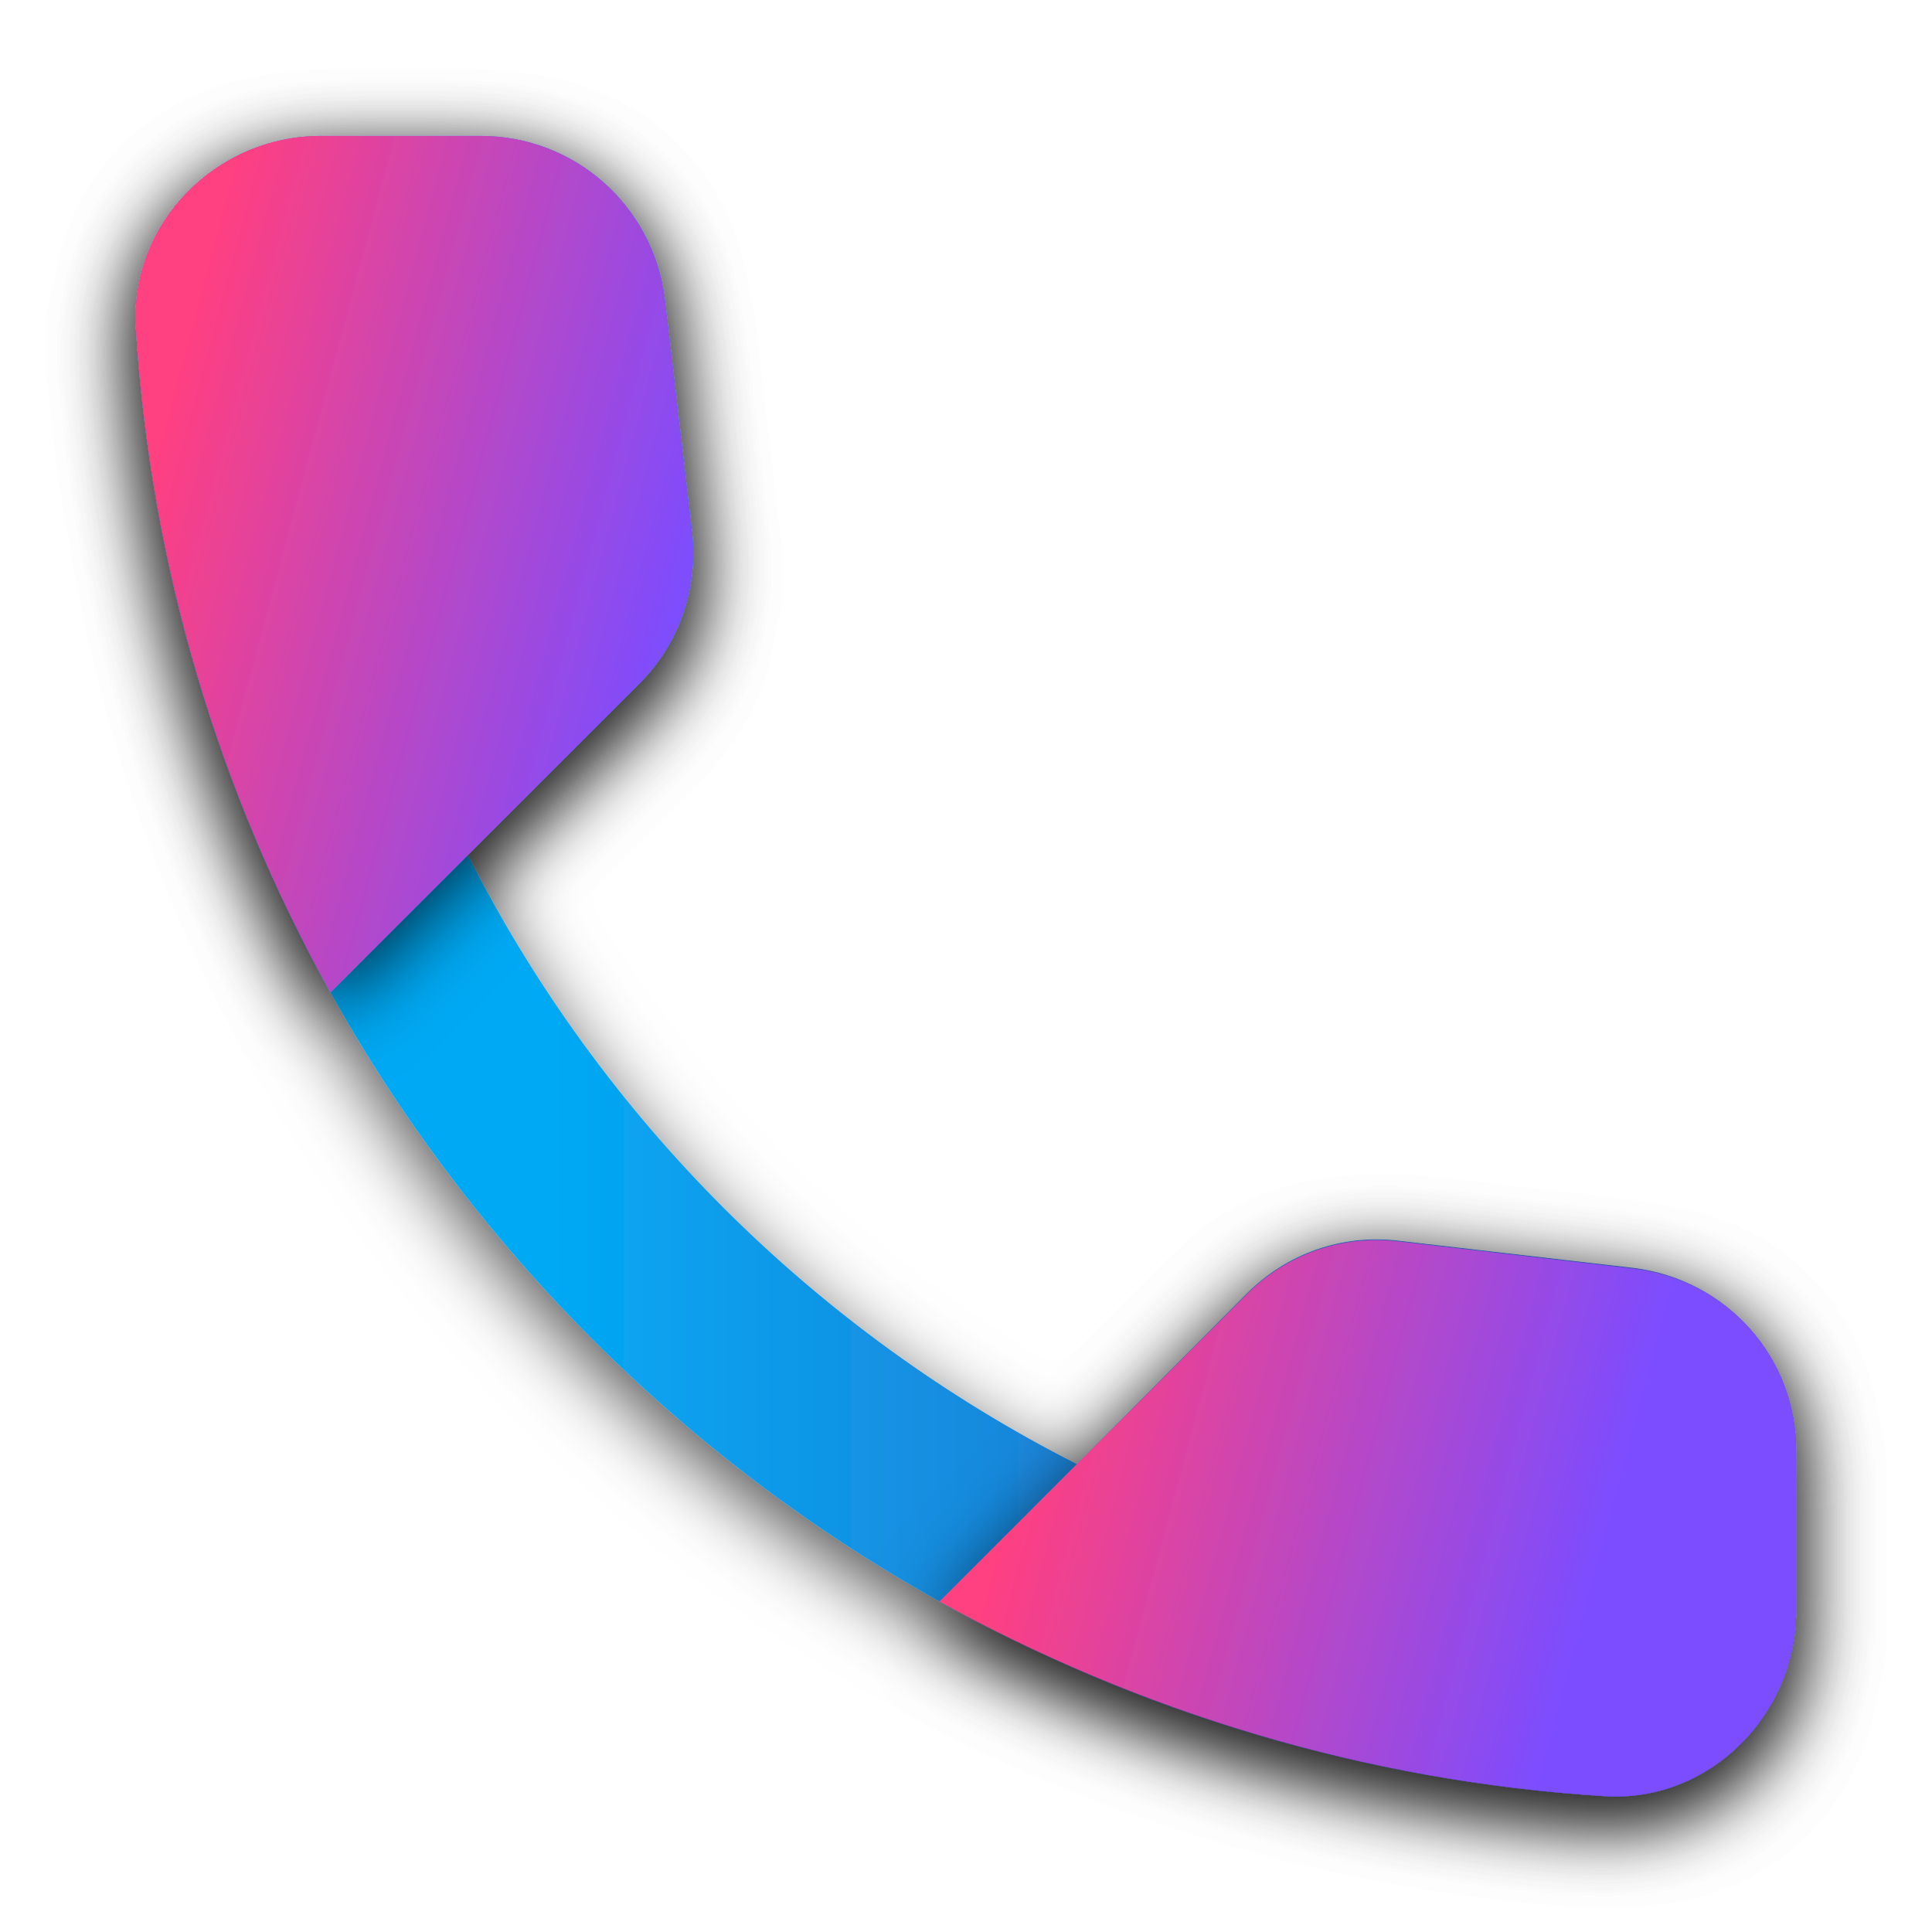
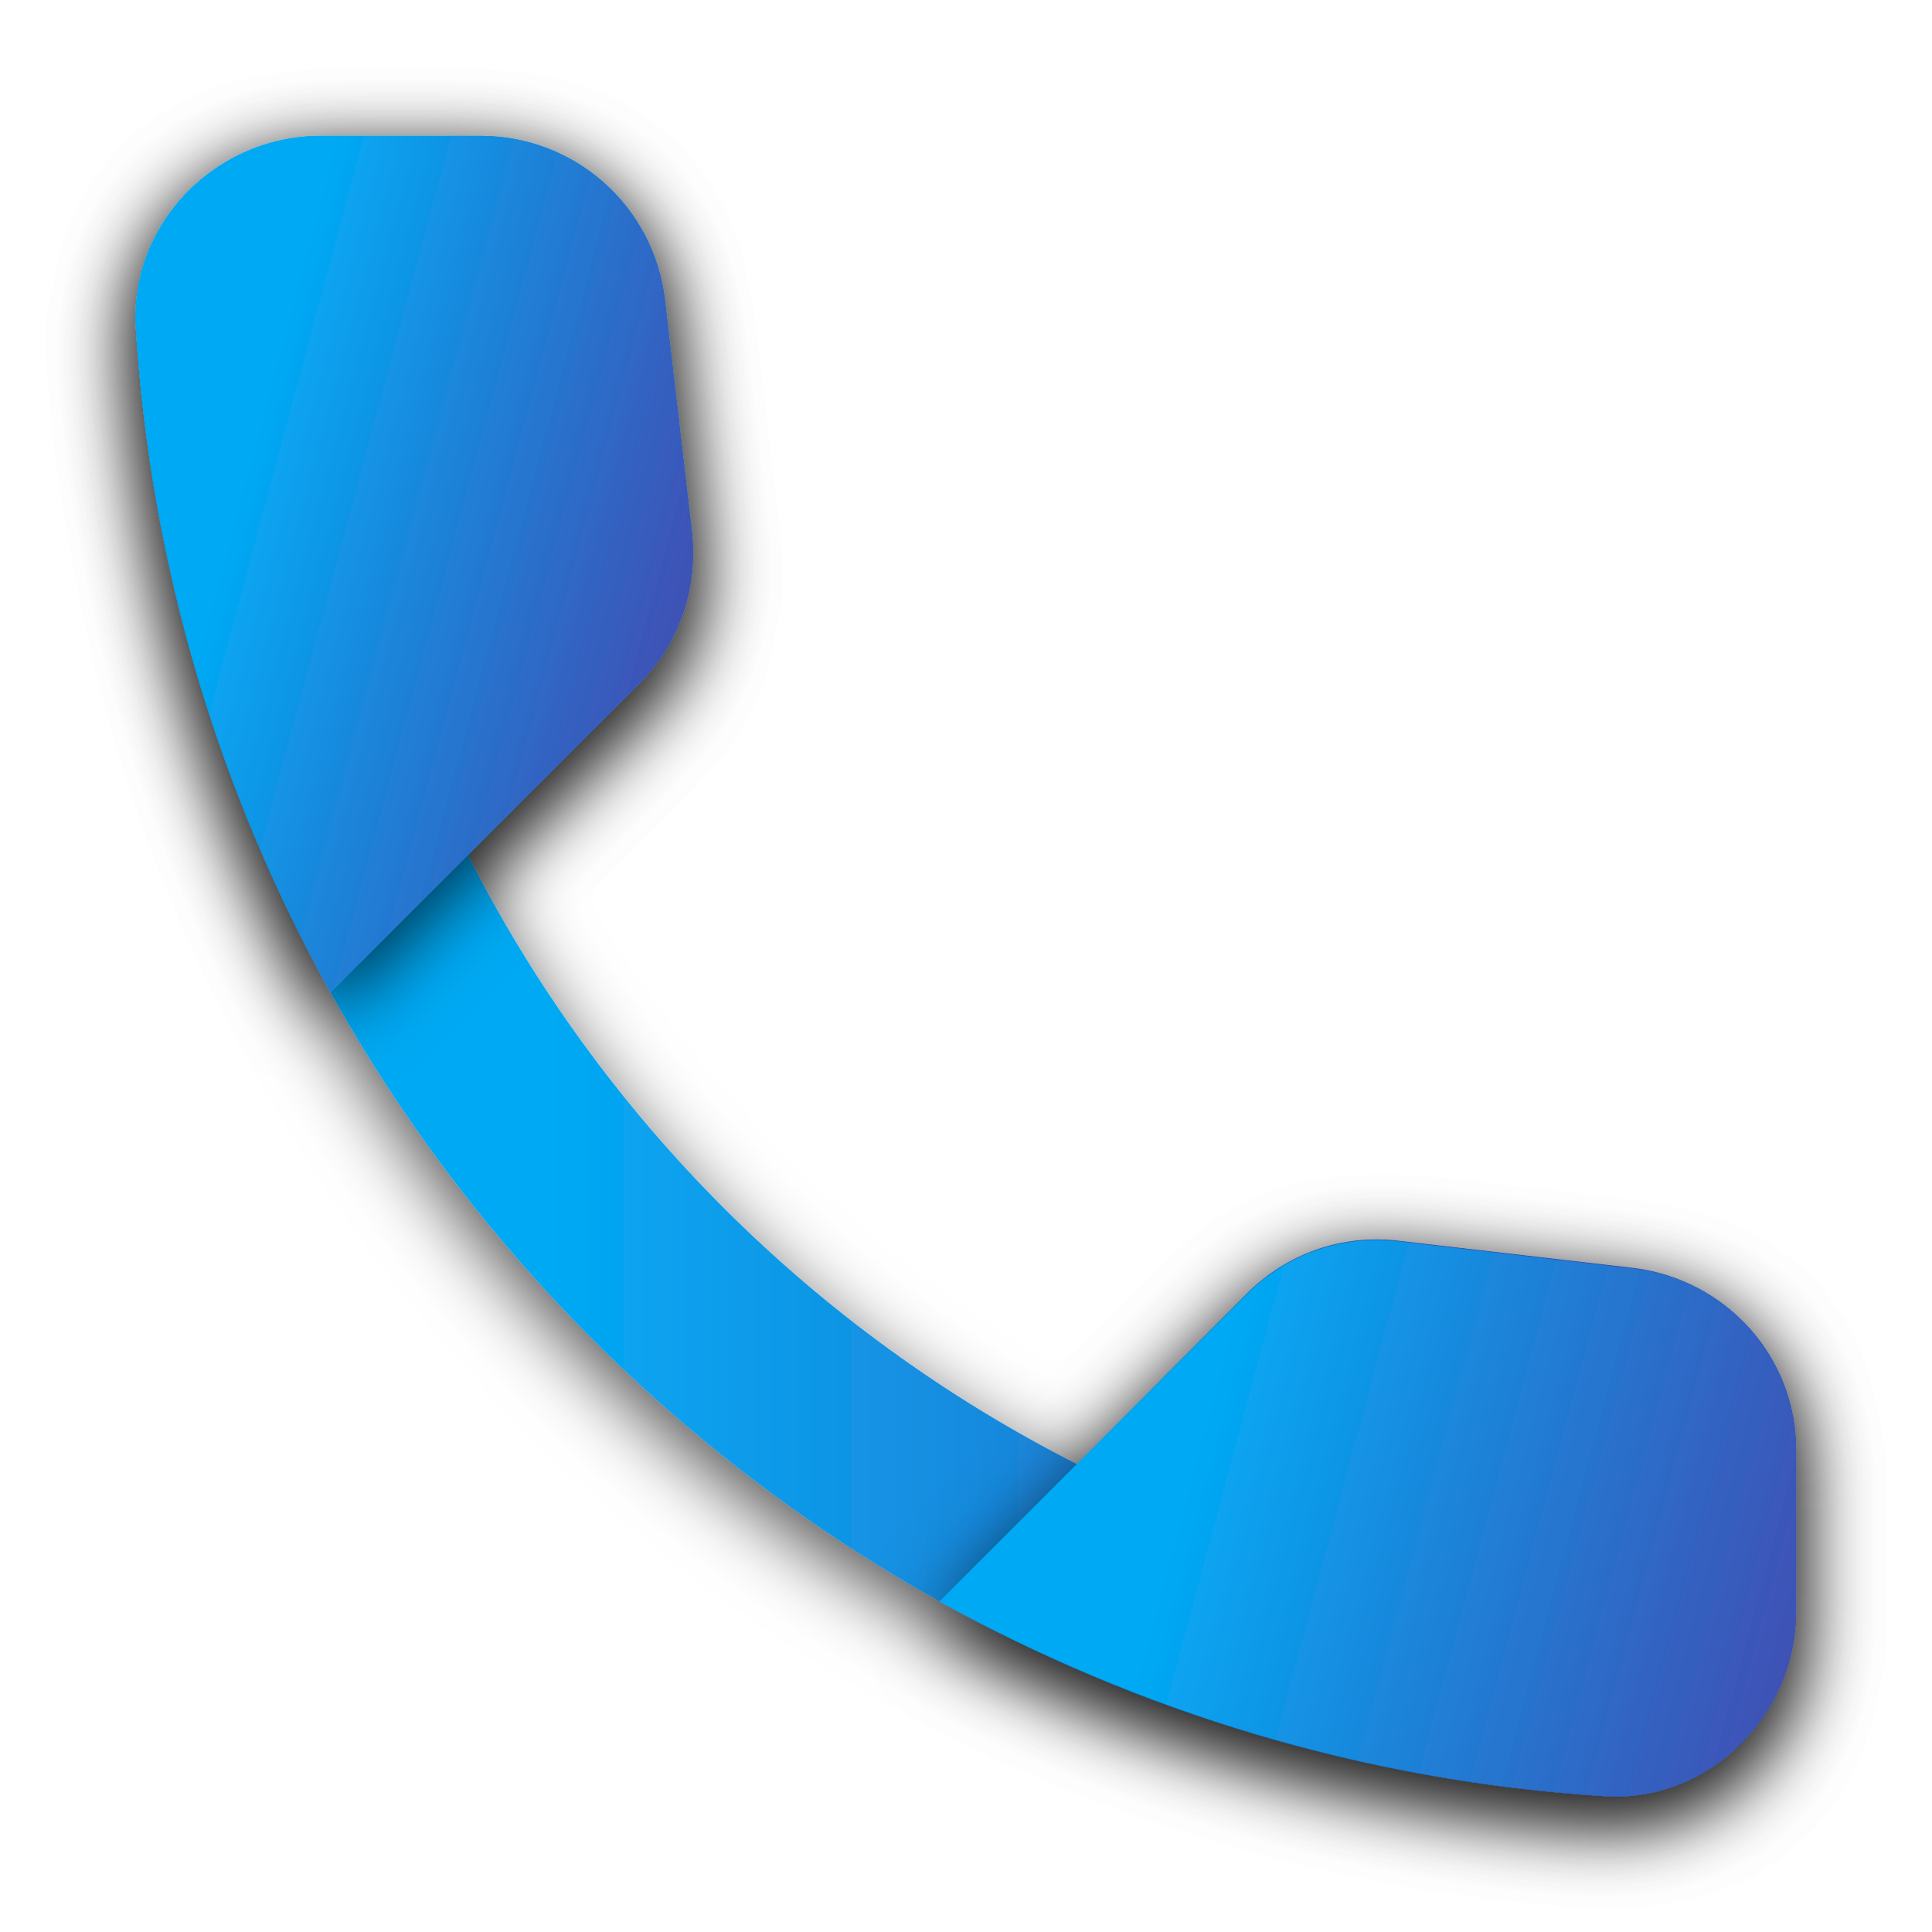
- <svg xmlns="http://www.w3.org/2000/svg" version="1.1" x="0px" y="0px" viewBox="0 0 256 256" style="enable-background:new 0 0 256 256" xml:space="preserve">
+ <svg xmlns="http://www.w3.org/2000/svg" version="1.1" id="레이어_1" x="0px" y="0px" viewBox="0 0 256 256" style="enable-background:new 0 0 256 256;" xml:space="preserve">
  <style type="text/css">
	.st0{fill:url(#SVGID_1_);}
- 	.st1{fill:url(#SVGID_00000117654898649055955460000002456931161289699757_);}
- 	.st2{fill:url(#SVGID_00000031910902795709043670000006804752198171787412_);}
+ 	.st1{fill:url(#SVGID_00000161613491209841482050000000803637915978255247_);}
+ 	.st2{fill:url(#SVGID_00000041295158875831140270000006968779036645359501_);}

	path {
		-webkit-filter: drop-shadow( 0px 3px 5px rgba(0, 0, 0, .7));
  		filter: drop-shadow( 0px 3px 5px rgba(0, 0, 0, .7));
	}
</style>
-   <g id="레이어_1">
-     <linearGradient id="SVGID_1_" gradientUnits="userSpaceOnUse" x1="18" y1="128" x2="238" y2="128">
+   <g id="레이어_1_00000041290774315015258810000018225227008860595086_">
+     <linearGradient id="SVGID_1_" gradientUnits="userSpaceOnUse" x1="17.961" y1="129.975" x2="238.001" y2="129.975" gradientTransform="matrix(1 0 0 -1 0 258)">
      <stop offset="0.25" style="stop-color:#03A9F4" />
      <stop offset="1" style="stop-color:#3F51B5" />
    </linearGradient>
-     <path class="st0" d="M216.4,168l-31.1-3.6c-7.5-0.9-14.8,1.7-20.1,7L142.7,194c-34.7-17.6-63.1-45.9-80.7-80.7l22.7-22.7   c5.3-5.3,7.8-12.6,7-20.1l-3.6-30.9C86.6,27.3,76.2,18,63.7,18l-21.2,0C28.7,18,17.2,29.5,18,43.4   c6.5,104.6,90.1,188.1,194.6,194.6c13.8,0.9,25.4-10.7,25.4-24.5l0-21.2C238.1,179.9,228.8,169.5,216.4,168z" />
-     <linearGradient id="SVGID_00000027574519307846388920000011683240751612499635_" gradientUnits="userSpaceOnUse" x1="11.542" y1="62.963" x2="89.843" y2="83.944">
-       <stop offset="0.1" style="stop-color:#FF4081" />
-       <stop offset="1" style="stop-color:#7C4DFF" />
+     <path class="st0" d="M216.4,168l-31.1-3.6c-7.5-0.9-14.8,1.7-20.1,7L142.7,194C108,176.4,79.6,148.1,62,113.3l22.7-22.7   c5.3-5.3,7.8-12.6,7-20.1l-3.6-30.9C86.6,27.3,76.2,18,63.7,18H42.5C28.7,18,17.2,29.5,18,43.4C24.5,148,108.1,231.5,212.6,238   c13.8,0.9,25.4-10.7,25.4-24.5v-21.2C238.1,179.9,228.8,169.5,216.4,168z" />
+     <linearGradient id="SVGID_00000071540826340603800090000014619715901110550699_" gradientUnits="userSpaceOnUse" x1="11.519" y1="195.004" x2="89.853" y2="174.014" gradientTransform="matrix(1 0 0 -1 0 258)">
+       <stop offset="0.25" style="stop-color:#03A9F4" />
+       <stop offset="1" style="stop-color:#3F51B5" />
    </linearGradient>
-     <path style="fill:url(#SVGID_00000027574519307846388920000011683240751612499635_);" d="M42.5,18C28.7,18,17.2,29.5,18,43.4   c2,31.8,11.1,61.7,25.8,88.1L62,113.3l22.7-22.7c5.3-5.3,7.8-12.6,7-20.1l-3.6-30.9C86.6,27.3,76.2,18,63.7,18L42.5,18z" />
-     <linearGradient id="SVGID_00000068674476884256267440000005958943797095047854_" gradientUnits="userSpaceOnUse" x1="132.377" y1="182.983" x2="239.359" y2="211.648">
-       <stop offset="5.000000e-02" style="stop-color:#FF4081" />
-       <stop offset="0.75" style="stop-color:#7C4DFF" />
+     <path style="fill:url(#SVGID_00000071540826340603800090000014619715901110550699_);" d="M42.5,18C28.7,18,17.2,29.5,18,43.4   c2,31.8,11.1,61.7,25.8,88.1L62,113.3l22.7-22.7c5.3-5.3,7.8-12.6,7-20.1l-3.6-30.9C86.6,27.3,76.2,18,63.7,18H42.5z" />
+     <linearGradient id="SVGID_00000072251591132362766870000007832200373765317512_" gradientUnits="userSpaceOnUse" x1="132.321" y1="74.99" x2="239.351" y2="46.311" gradientTransform="matrix(1 0 0 -1 0 258)">
+       <stop offset="0.25" style="stop-color:#03A9F4" />
+       <stop offset="1" style="stop-color:#3F51B5" />
    </linearGradient>
-     <path style="fill:url(#SVGID_00000068674476884256267440000005958943797095047854_);" d="M212.6,238c13.8,0.9,25.4-10.7,25.4-24.5   l0-21.2c0.1-12.4-9.2-22.8-21.6-24.2l-31.1-3.6c-7.5-0.9-14.8,1.7-20.1,7l-40.7,40.7C150.9,226.8,180.8,236,212.6,238z" />
+     <path style="fill:url(#SVGID_00000072251591132362766870000007832200373765317512_);" d="M212.6,238c13.8,0.9,25.4-10.7,25.4-24.5   v-21.2c0.1-12.4-9.2-22.8-21.6-24.2l-31.1-3.6c-7.5-0.9-14.8,1.7-20.1,7l-40.7,40.7C150.9,226.8,180.8,236,212.6,238z" />
  </g>
-   <g id="레이어_2">
+   <g id="레이어_2_00000066482676002333250400000017049088380675411125_">
</g>
</svg>
